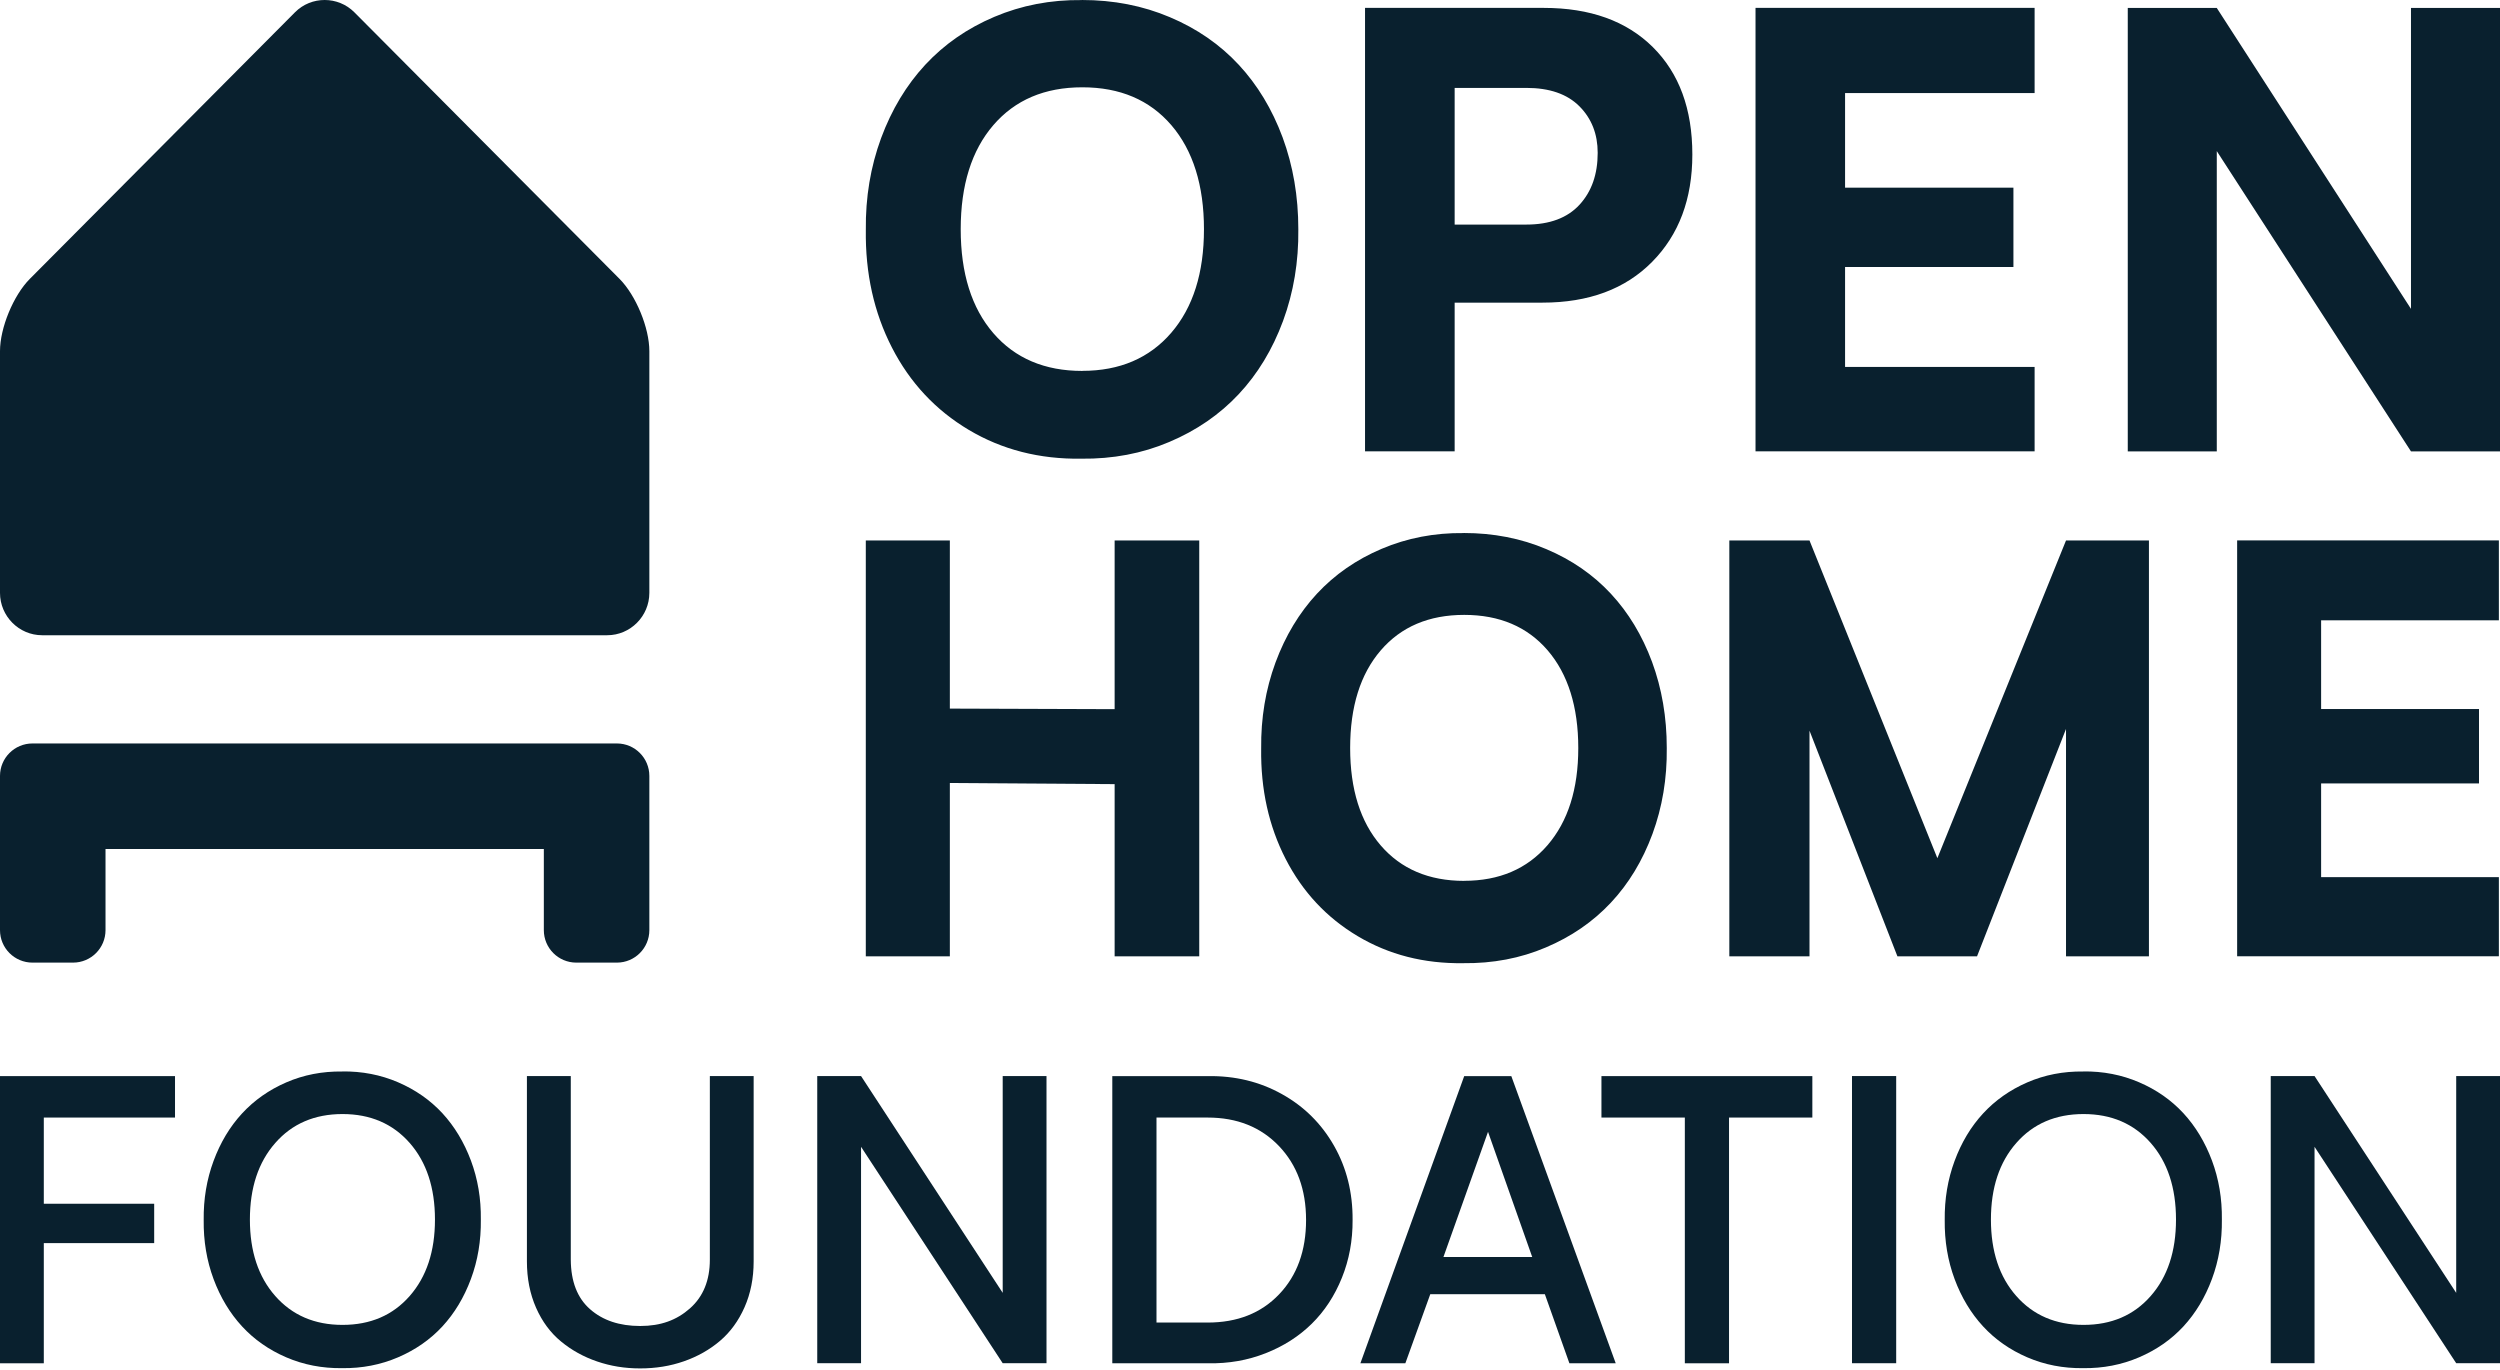
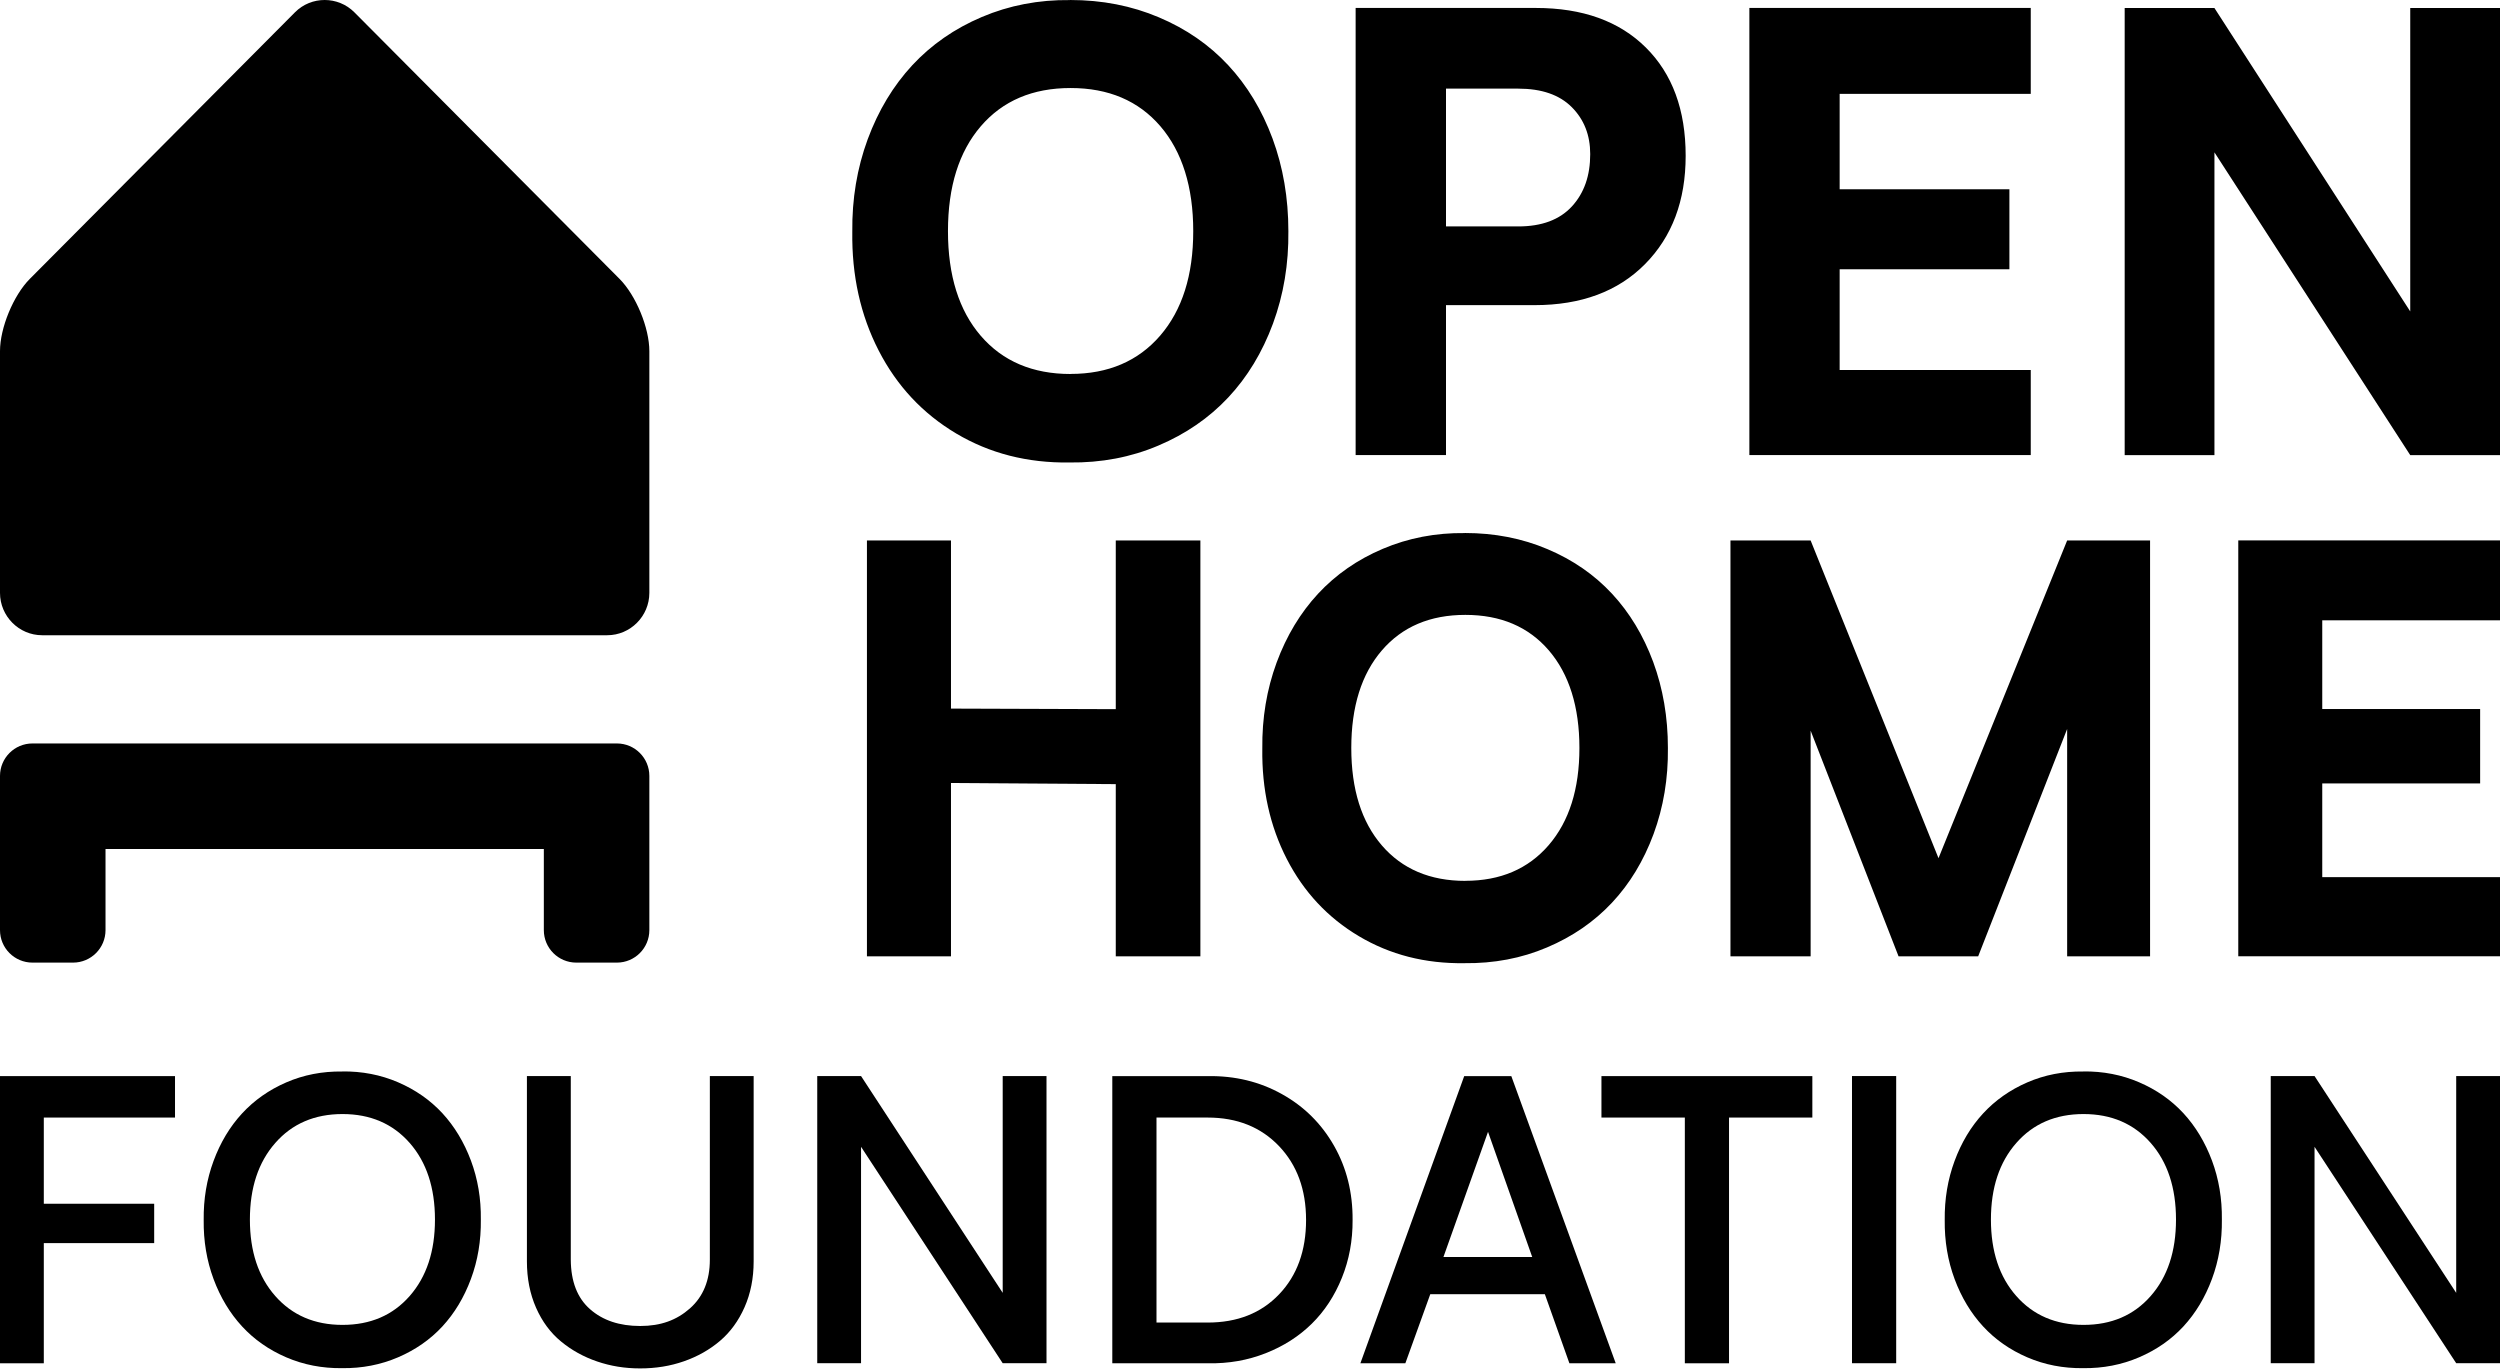
<svg xmlns="http://www.w3.org/2000/svg" width="924" height="506" viewBox="0 0 924 506" fill="none">
-   <path d="M130.992 4.564C124.939 -1.521 115.034 -1.521 109.008 4.564L11.006 103.09C4.953 109.175 0 121.188 0 129.776V219.134C0 227.722 6.996 234.783 15.565 234.783H224.435C232.977 234.783 240 227.749 240 219.134V129.776C240 121.188 235.048 109.175 228.994 103.09L130.992 4.564Z" fill="#09202E" />
-   <path d="M228 274.783C234.627 274.783 240 280.155 240 286.783V343.783C240 350.41 234.627 355.783 228 355.783H213C206.373 355.783 201 350.41 201 343.783V313.783H39V343.783C39 350.41 33.627 355.783 27 355.783H12C5.373 355.783 0 350.41 0 343.783V286.783C0 280.155 5.373 274.783 12 274.783H228Z" fill="#09202E" />
-   <path fill-rule="evenodd" clip-rule="evenodd" d="M399.838 0C411.555 0 422.412 2.111 432.407 6.359C442.403 10.58 450.871 16.439 457.812 23.909C464.754 31.379 470.168 40.321 474.056 50.79C477.915 61.259 479.859 72.561 479.859 84.724C479.998 96.748 478.11 108.022 474.223 118.602C470.308 129.182 464.837 138.206 457.812 145.704C450.788 153.202 442.237 159.089 432.186 163.338C422.134 167.614 411.278 169.669 399.616 169.53C384.206 169.752 370.351 166.198 358.078 158.895C345.806 151.591 336.338 141.455 329.674 128.487C323.01 115.519 319.789 100.996 320.011 84.945C319.872 72.921 321.76 61.647 325.647 51.067C329.562 40.487 335.005 31.462 342.002 23.909C348.999 16.384 357.495 10.468 367.519 6.22C377.542 1.971 388.315 -0.111 399.838 0.027V0ZM891.099 114.159V2.943H924.001V166.837H891.099C863.069 123.491 847.354 99.189 819.324 55.844V166.837H786.422V2.943H819.324L891.099 114.159ZM570.542 2.916C587.701 2.916 601.14 7.748 610.886 17.411C620.631 27.075 625.49 40.32 625.49 57.093V57.121C625.49 73.56 620.521 86.778 610.608 96.803C600.696 106.827 587.201 111.854 570.098 111.854H537.64V166.809H504.515V2.916H570.542ZM751.992 34.406H681.938V69.367H744.162V98.691H681.938V135.624H751.992V166.809H648.842V2.916H751.992V34.406ZM400.032 32.268C386.122 32.268 375.154 36.933 367.13 46.264C359.106 55.594 355.079 68.423 355.079 84.724C355.079 101.024 359.106 113.825 367.13 123.128C375.154 132.431 386.122 137.096 400.032 137.096V137.068C413.86 137.068 424.799 132.375 432.879 123.017C440.959 113.631 444.985 100.885 444.985 84.724C444.985 68.562 440.959 55.622 432.935 46.264C424.91 36.933 413.943 32.268 400.032 32.268ZM537.64 83.002H564.128C572.735 83.002 579.288 80.558 583.786 75.671C588.284 70.784 590.506 64.396 590.506 56.51V56.482C590.506 49.54 588.256 43.792 583.73 39.266C579.205 34.739 572.68 32.489 564.128 32.489H537.64V83.002Z" fill="#09202E" />
-   <path d="M320 199.761H351.064V261.898L411.969 262.107V199.761H443.242V353.465H411.969V289.816L351.064 289.4V353.465H320V199.761Z" fill="#09202E" />
-   <path d="M540.992 197C551.98 197 562.161 198.979 571.535 202.964C580.909 206.922 588.851 212.417 595.361 219.423C601.871 226.428 606.948 234.814 610.594 244.632C614.213 254.45 616.036 265.05 616.036 276.456C616.166 287.733 614.395 298.306 610.75 308.228C607.079 318.151 601.949 326.615 595.361 333.646C588.773 340.678 580.753 346.199 571.327 350.183C561.901 354.194 551.72 356.121 540.784 355.991C526.332 356.199 513.338 352.866 501.829 346.016C490.32 339.167 481.441 329.662 475.192 317.5C468.942 305.338 465.922 291.717 466.13 276.665C466 265.388 467.771 254.815 471.416 244.893C475.088 234.97 480.191 226.506 486.753 219.423C493.315 212.365 501.283 206.818 510.683 202.834C520.083 198.849 530.186 196.896 540.992 197.026V197ZM541.174 325.547C554.142 325.547 564.401 321.146 571.978 312.369C579.555 303.567 583.331 291.613 583.331 276.456C583.331 261.299 579.556 249.164 572.03 240.387C564.505 231.637 554.22 227.262 541.174 227.262C528.129 227.262 517.843 231.637 510.318 240.387C502.793 249.138 499.017 261.169 499.017 276.456C499.017 291.743 502.793 303.749 510.318 312.473C517.843 321.198 528.129 325.573 541.174 325.573V325.547Z" fill="#09202E" />
-   <path d="M794.246 199.761V353.465H763.598V269.425L730.711 353.465H701.287L668.791 270.05V353.465H639.158V199.761H668.791L716.051 317.187L763.598 199.761H794.246Z" fill="#09202E" />
-   <path d="M923.581 353.439H826.847V199.734H923.581V229.267H857.885V262.055H916.238V289.556H857.885V324.193H923.581V353.439Z" fill="#09202E" />
-   <path d="M16.189 413.048V444.904H56.986V459.454H16.189V503.87H0V397.731H64.684V413.048H16.189Z" fill="#09202E" />
-   <path d="M126.443 396.005C133.806 395.909 140.713 397.251 147.117 400.008C153.52 402.764 158.989 406.576 163.498 411.442C167.983 416.307 171.508 422.156 174.05 428.94C176.593 435.747 177.816 443.01 177.72 450.753C177.816 458.543 176.593 465.878 174.05 472.709C171.508 479.565 167.983 485.389 163.498 490.255C159.013 495.097 153.544 498.909 147.117 501.665C140.689 504.422 133.806 505.764 126.443 505.668C119.08 505.764 112.196 504.422 105.793 501.665C99.389 498.909 93.945 495.097 89.46 490.231C84.975 485.365 81.449 479.517 78.931 472.733C76.412 465.95 75.189 458.663 75.285 450.92C75.189 443.178 76.412 435.891 78.931 429.084C81.449 422.276 84.951 416.427 89.46 411.537C93.945 406.671 99.389 402.836 105.793 400.056C112.196 397.275 119.08 395.933 126.443 396.029V396.005ZM101.739 479.013C107.999 486.109 116.273 489.68 126.587 489.68C136.9 489.68 145.174 486.132 151.41 479.013C157.646 471.918 160.763 462.498 160.763 450.753C160.763 439.007 157.646 429.515 151.41 422.42C145.174 415.325 136.9 411.753 126.587 411.753C116.273 411.753 107.975 415.325 101.739 422.444C95.48 429.563 92.362 439.007 92.362 450.753C92.362 462.498 95.48 471.918 101.739 479.013Z" fill="#09202E" />
-   <path d="M210.962 397.707V465.566C211.009 473.644 213.384 479.756 218.085 483.879C222.786 488.026 228.973 490.088 236.624 490.088C244.275 490.088 250.127 487.906 255.02 483.568C259.912 479.229 262.359 473.213 262.359 465.566V397.707H278.548V466.213C278.548 472.446 277.421 478.079 275.19 483.136C272.96 488.194 269.914 492.365 266.1 495.601C262.263 498.861 257.85 501.354 252.789 503.127C247.729 504.901 242.356 505.764 236.6 505.764C230.844 505.764 225.688 504.901 220.699 503.199C215.71 501.497 211.249 499.028 207.364 495.816C203.455 492.604 200.385 488.458 198.13 483.352C195.876 478.246 194.748 472.517 194.748 466.213V397.707H210.962Z" fill="#09202E" />
-   <path d="M386.787 397.707V503.846H370.598L318.241 423.858V503.846H302.052V397.707H318.241L370.598 477.839V397.707H386.787Z" fill="#09202E" />
-   <path d="M499.918 450.896C499.966 458.495 498.647 465.638 495.961 472.278C493.275 478.941 489.557 484.598 484.833 489.249C480.108 493.899 474.424 497.542 467.78 500.155C461.137 502.768 454.061 504.014 446.483 503.87H411.106V397.731H446.483C456.46 397.587 465.574 399.792 473.776 404.37C481.979 408.925 488.406 415.301 493.059 423.475C497.712 431.648 499.99 440.805 499.918 450.92V450.896ZM482.722 450.896C482.722 439.678 479.388 430.57 472.697 423.57C466.005 416.571 457.227 413.048 446.339 413.048H427.439V488.817H446.339C457.323 488.817 466.125 485.341 472.769 478.366C479.412 471.415 482.722 462.234 482.722 450.896Z" fill="#09202E" />
-   <path d="M571.006 478.342H528.627L519.417 503.87H502.797L541.171 397.731H558.583L597.173 503.87H580.048L570.982 478.342H571.006ZM566.306 464.583L549.973 418.321L533.496 464.583H566.306Z" fill="#09202E" />
-   <path d="M669.868 413.048H639.049V503.87H622.716V413.048H591.896V397.731H669.844V413.048H669.868Z" fill="#09202E" />
-   <path d="M684.498 503.846V397.707H700.831V503.846H684.498Z" fill="#09202E" />
-   <path d="M769.928 396.005C777.291 395.909 784.198 397.251 790.602 400.008C797.03 402.764 802.474 406.576 806.983 411.442C811.468 416.307 814.994 422.156 817.536 428.94C820.078 435.747 821.301 443.01 821.205 450.753C821.301 458.543 820.078 465.878 817.536 472.709C814.994 479.565 811.468 485.389 806.983 490.255C802.498 495.097 797.03 498.909 790.602 501.665C784.174 504.422 777.291 505.764 769.928 505.668C762.565 505.764 755.682 504.422 749.278 501.665C742.874 498.909 737.43 495.097 732.945 490.231C728.46 485.365 724.934 479.517 722.416 472.733C719.898 465.95 718.675 458.663 718.771 450.92C718.675 443.178 719.898 435.891 722.416 429.084C724.934 422.276 728.436 416.427 732.945 411.537C737.43 406.671 742.874 402.836 749.278 400.056C755.682 397.275 762.565 395.933 769.928 396.029V396.005ZM745.225 479.013C751.484 486.109 759.759 489.68 770.072 489.68C780.385 489.68 788.659 486.132 794.895 479.013C801.131 471.918 804.249 462.498 804.249 450.753C804.249 439.007 801.131 429.515 794.895 422.42C788.659 415.325 780.385 411.753 770.072 411.753C759.759 411.753 751.46 415.325 745.225 422.444C738.965 429.563 735.847 439.007 735.847 450.753C735.847 462.498 738.965 471.918 745.225 479.013Z" fill="#09202E" />
-   <path d="M924 397.707V503.846H907.811L855.454 423.858V503.846H839.265V397.707H855.454L907.811 477.839V397.707H924Z" fill="#09202E" />
+   <path d="M130.992 4.564C124.939 -1.521 115.034 -1.521 109.008 4.564L11.006 103.09C4.953 109.175 0 121.188 0 129.776V219.134C0 227.722 6.996 234.783 15.565 234.783H224.435C232.977 234.783 240 227.749 240 219.134V129.776C240 121.188 235.048 109.175 228.994 103.09L130.992 4.564Z" fill="black" />
+   <path d="M228 274.782C234.627 274.782 240 280.155 240 286.782V343.782C240 350.41 234.627 355.782 228 355.782H213C206.373 355.782 201 350.41 201 343.782V313.782H39V343.782C39 350.41 33.627 355.782 27 355.782H12C5.373 355.782 0 350.41 0 343.782V286.782C0 280.155 5.373 274.782 12 274.782H228Z" fill="black" />
+   <path fill-rule="evenodd" clip-rule="evenodd" d="M395.498 0C407.312 0 418.259 2.128 428.337 6.412C438.415 10.668 446.954 16.576 453.953 24.107C460.952 31.639 466.412 40.654 470.331 51.21C474.223 61.766 476.182 73.161 476.182 85.425C476.322 97.548 474.419 108.916 470.499 119.584C466.552 130.252 461.036 139.351 453.953 146.911C446.87 154.471 438.248 160.407 428.113 164.69C417.979 169.002 407.033 171.074 395.275 170.934C379.737 171.158 365.767 167.574 353.393 160.21C341.019 152.846 331.472 142.627 324.753 129.552C318.034 116.476 314.787 101.833 315.011 85.649C314.871 73.526 316.775 62.158 320.694 51.49C324.642 40.823 330.129 31.723 337.184 24.107C344.239 16.52 352.805 10.555 362.911 6.271C373.018 1.988 383.88 -0.112 395.498 0.028V0ZM890.825 115.104V2.968H924.001V168.218H890.825C862.564 124.514 846.719 100.01 818.457 56.306V168.218H785.282V2.968H818.457L890.825 115.104ZM567.615 2.939C584.917 2.939 598.467 7.812 608.293 17.556C618.12 27.299 623.02 40.655 623.02 57.566V57.594C623.02 74.169 618.008 87.497 608.014 97.605C598.019 107.712 584.413 112.78 567.168 112.78H534.441V168.19H501.042V2.939H567.615ZM750.567 34.69H679.935V69.941H742.673V99.509H679.935V136.747H750.567V168.19H646.564V2.939H750.567V34.69ZM395.694 32.535C381.669 32.535 370.61 37.239 362.52 46.647C354.429 56.054 350.369 68.99 350.369 85.425C350.369 101.86 354.429 114.768 362.52 124.147C370.61 133.527 381.669 138.231 395.694 138.231V138.203C409.636 138.203 420.667 133.471 428.814 124.035C436.96 114.572 441.02 101.72 441.02 85.425C441.02 69.129 436.96 56.082 428.869 46.647C420.778 37.239 409.72 32.535 395.694 32.535ZM534.441 83.689H561.149C569.827 83.689 576.435 81.225 580.97 76.297C585.505 71.369 587.744 64.929 587.744 56.977V56.95C587.744 49.951 585.477 44.155 580.914 39.591C576.351 35.027 569.771 32.759 561.149 32.759H534.441V83.689Z" fill="black" />
+   <path d="M320.42 199.761H351.484V261.898L412.389 262.107V199.761H443.662V353.465H412.389V289.816L351.484 289.4V353.465H320.42V199.761Z" fill="black" />
+   <path d="M541.412 197C552.4 197 562.581 198.979 571.955 202.964C581.329 206.922 589.271 212.417 595.781 219.423C602.291 226.428 607.368 234.814 611.014 244.632C614.633 254.45 616.456 265.05 616.456 276.456C616.586 287.733 614.815 298.306 611.17 308.228C607.498 318.151 602.369 326.615 595.781 333.646C589.193 340.678 581.173 346.199 571.747 350.183C562.321 354.194 552.14 356.121 541.203 355.991C526.752 356.199 513.758 352.866 502.249 346.016C490.74 339.167 481.861 329.662 475.612 317.5C469.362 305.338 466.342 291.717 466.55 276.665C466.42 265.388 468.191 254.815 471.836 244.893C475.507 234.97 480.611 226.506 487.173 219.423C493.735 212.365 501.703 206.818 511.103 202.834C520.503 198.849 530.606 196.896 541.412 197.026V197ZM541.594 325.547C554.561 325.547 564.821 321.146 572.398 312.369C579.975 303.567 583.751 291.613 583.751 276.456C583.751 261.299 579.975 249.164 572.45 240.387C564.925 231.637 554.64 227.262 541.594 227.262C528.549 227.262 518.263 231.637 510.738 240.387C503.213 249.138 499.437 261.169 499.437 276.456C499.437 291.743 503.213 303.749 510.738 312.473C518.263 321.198 528.549 325.573 541.594 325.573V325.547Z" fill="black" />
+   <path d="M794.666 199.761V353.465H764.018V269.425L731.131 353.465H701.707L669.211 270.05V353.465H639.578V199.761H669.211L716.471 317.187L764.018 199.761H794.666Z" fill="black" />
+   <path d="M924.001 353.439H827.267V199.734H924.001V229.267H858.305V262.055H916.658V289.556H858.305V324.193H924.001V353.439Z" fill="black" />
+   <path d="M16.189 413.048V444.904H56.986V459.454H16.189V503.87H0V397.731H64.684V413.048H16.189Z" fill="black" />
+   <path d="M126.443 396.005C133.806 395.909 140.713 397.251 147.117 400.008C153.52 402.764 158.989 406.576 163.498 411.442C167.983 416.307 171.508 422.156 174.05 428.94C176.593 435.747 177.816 443.01 177.72 450.753C177.816 458.543 176.593 465.878 174.05 472.709C171.508 479.565 167.983 485.389 163.498 490.255C159.013 495.097 153.544 498.909 147.117 501.665C140.689 504.422 133.806 505.764 126.443 505.668C119.08 505.764 112.196 504.422 105.793 501.665C99.389 498.909 93.945 495.097 89.46 490.231C84.975 485.365 81.449 479.517 78.931 472.733C76.412 465.95 75.189 458.663 75.285 450.92C75.189 443.178 76.412 435.891 78.931 429.084C81.449 422.276 84.951 416.427 89.46 411.537C93.945 406.671 99.389 402.836 105.793 400.056C112.196 397.275 119.08 395.933 126.443 396.029V396.005ZM101.739 479.013C107.999 486.109 116.273 489.68 126.587 489.68C136.9 489.68 145.174 486.132 151.41 479.013C157.646 471.918 160.763 462.498 160.763 450.753C160.763 439.007 157.646 429.515 151.41 422.42C145.174 415.325 136.9 411.753 126.587 411.753C116.273 411.753 107.975 415.325 101.739 422.444C95.48 429.563 92.362 439.007 92.362 450.753C92.362 462.498 95.48 471.918 101.739 479.013Z" fill="black" />
+   <path d="M210.962 397.707V465.566C211.009 473.644 213.384 479.756 218.085 483.879C222.786 488.026 228.973 490.088 236.624 490.088C244.275 490.088 250.127 487.906 255.02 483.568C259.912 479.229 262.359 473.213 262.359 465.566V397.707H278.548V466.213C278.548 472.446 277.421 478.079 275.19 483.136C272.96 488.194 269.914 492.365 266.1 495.601C262.263 498.861 257.85 501.354 252.789 503.127C247.729 504.901 242.356 505.764 236.6 505.764C230.844 505.764 225.688 504.901 220.699 503.199C215.71 501.497 211.249 499.028 207.364 495.816C203.455 492.604 200.385 488.458 198.13 483.352C195.876 478.246 194.748 472.517 194.748 466.213V397.707H210.962Z" fill="black" />
+   <path d="M386.787 397.707V503.846H370.598L318.241 423.858V503.846H302.052V397.707H318.241L370.598 477.839V397.707H386.787Z" fill="black" />
+   <path d="M499.918 450.896C499.966 458.495 498.647 465.638 495.961 472.278C493.275 478.941 489.557 484.598 484.833 489.249C480.108 493.899 474.424 497.542 467.78 500.155C461.137 502.768 454.061 504.014 446.483 503.87H411.106V397.731H446.483C456.46 397.587 465.574 399.792 473.776 404.37C481.979 408.925 488.406 415.301 493.059 423.475C497.712 431.648 499.99 440.805 499.918 450.92V450.896ZM482.722 450.896C482.722 439.678 479.388 430.57 472.697 423.57C466.005 416.571 457.227 413.048 446.339 413.048H427.439V488.817H446.339C457.323 488.817 466.125 485.341 472.769 478.366C479.412 471.415 482.722 462.234 482.722 450.896Z" fill="black" />
+   <path d="M571.006 478.342H528.627L519.417 503.87H502.797L541.171 397.731H558.583L597.173 503.87H580.048L570.982 478.342H571.006ZM566.306 464.583L549.973 418.321L533.496 464.583H566.306Z" fill="black" />
+   <path d="M669.868 413.048H639.049V503.87H622.716V413.048H591.896V397.731H669.844V413.048H669.868Z" fill="black" />
+   <path d="M684.498 503.846V397.707H700.831V503.846H684.498Z" fill="black" />
+   <path d="M769.928 396.005C777.291 395.909 784.198 397.251 790.602 400.008C797.03 402.764 802.474 406.576 806.983 411.442C811.468 416.307 814.994 422.156 817.536 428.94C820.078 435.747 821.301 443.01 821.205 450.753C821.301 458.543 820.078 465.878 817.536 472.709C814.994 479.565 811.468 485.389 806.983 490.255C802.498 495.097 797.03 498.909 790.602 501.665C784.174 504.422 777.291 505.764 769.928 505.668C762.565 505.764 755.682 504.422 749.278 501.665C742.874 498.909 737.43 495.097 732.945 490.231C728.46 485.365 724.934 479.517 722.416 472.733C719.898 465.95 718.675 458.663 718.771 450.92C718.675 443.178 719.898 435.891 722.416 429.084C724.934 422.276 728.436 416.427 732.945 411.537C737.43 406.671 742.874 402.836 749.278 400.056C755.682 397.275 762.565 395.933 769.928 396.029V396.005ZM745.225 479.013C751.484 486.109 759.759 489.68 770.072 489.68C780.385 489.68 788.659 486.132 794.895 479.013C801.131 471.918 804.249 462.498 804.249 450.753C804.249 439.007 801.131 429.515 794.895 422.42C788.659 415.325 780.385 411.753 770.072 411.753C759.759 411.753 751.46 415.325 745.225 422.444C738.965 429.563 735.847 439.007 735.847 450.753C735.847 462.498 738.965 471.918 745.225 479.013Z" fill="black" />
+   <path d="M924 397.707V503.846H907.811L855.454 423.858V503.846H839.265V397.707H855.454L907.811 477.839V397.707H924Z" fill="black" />
</svg>
